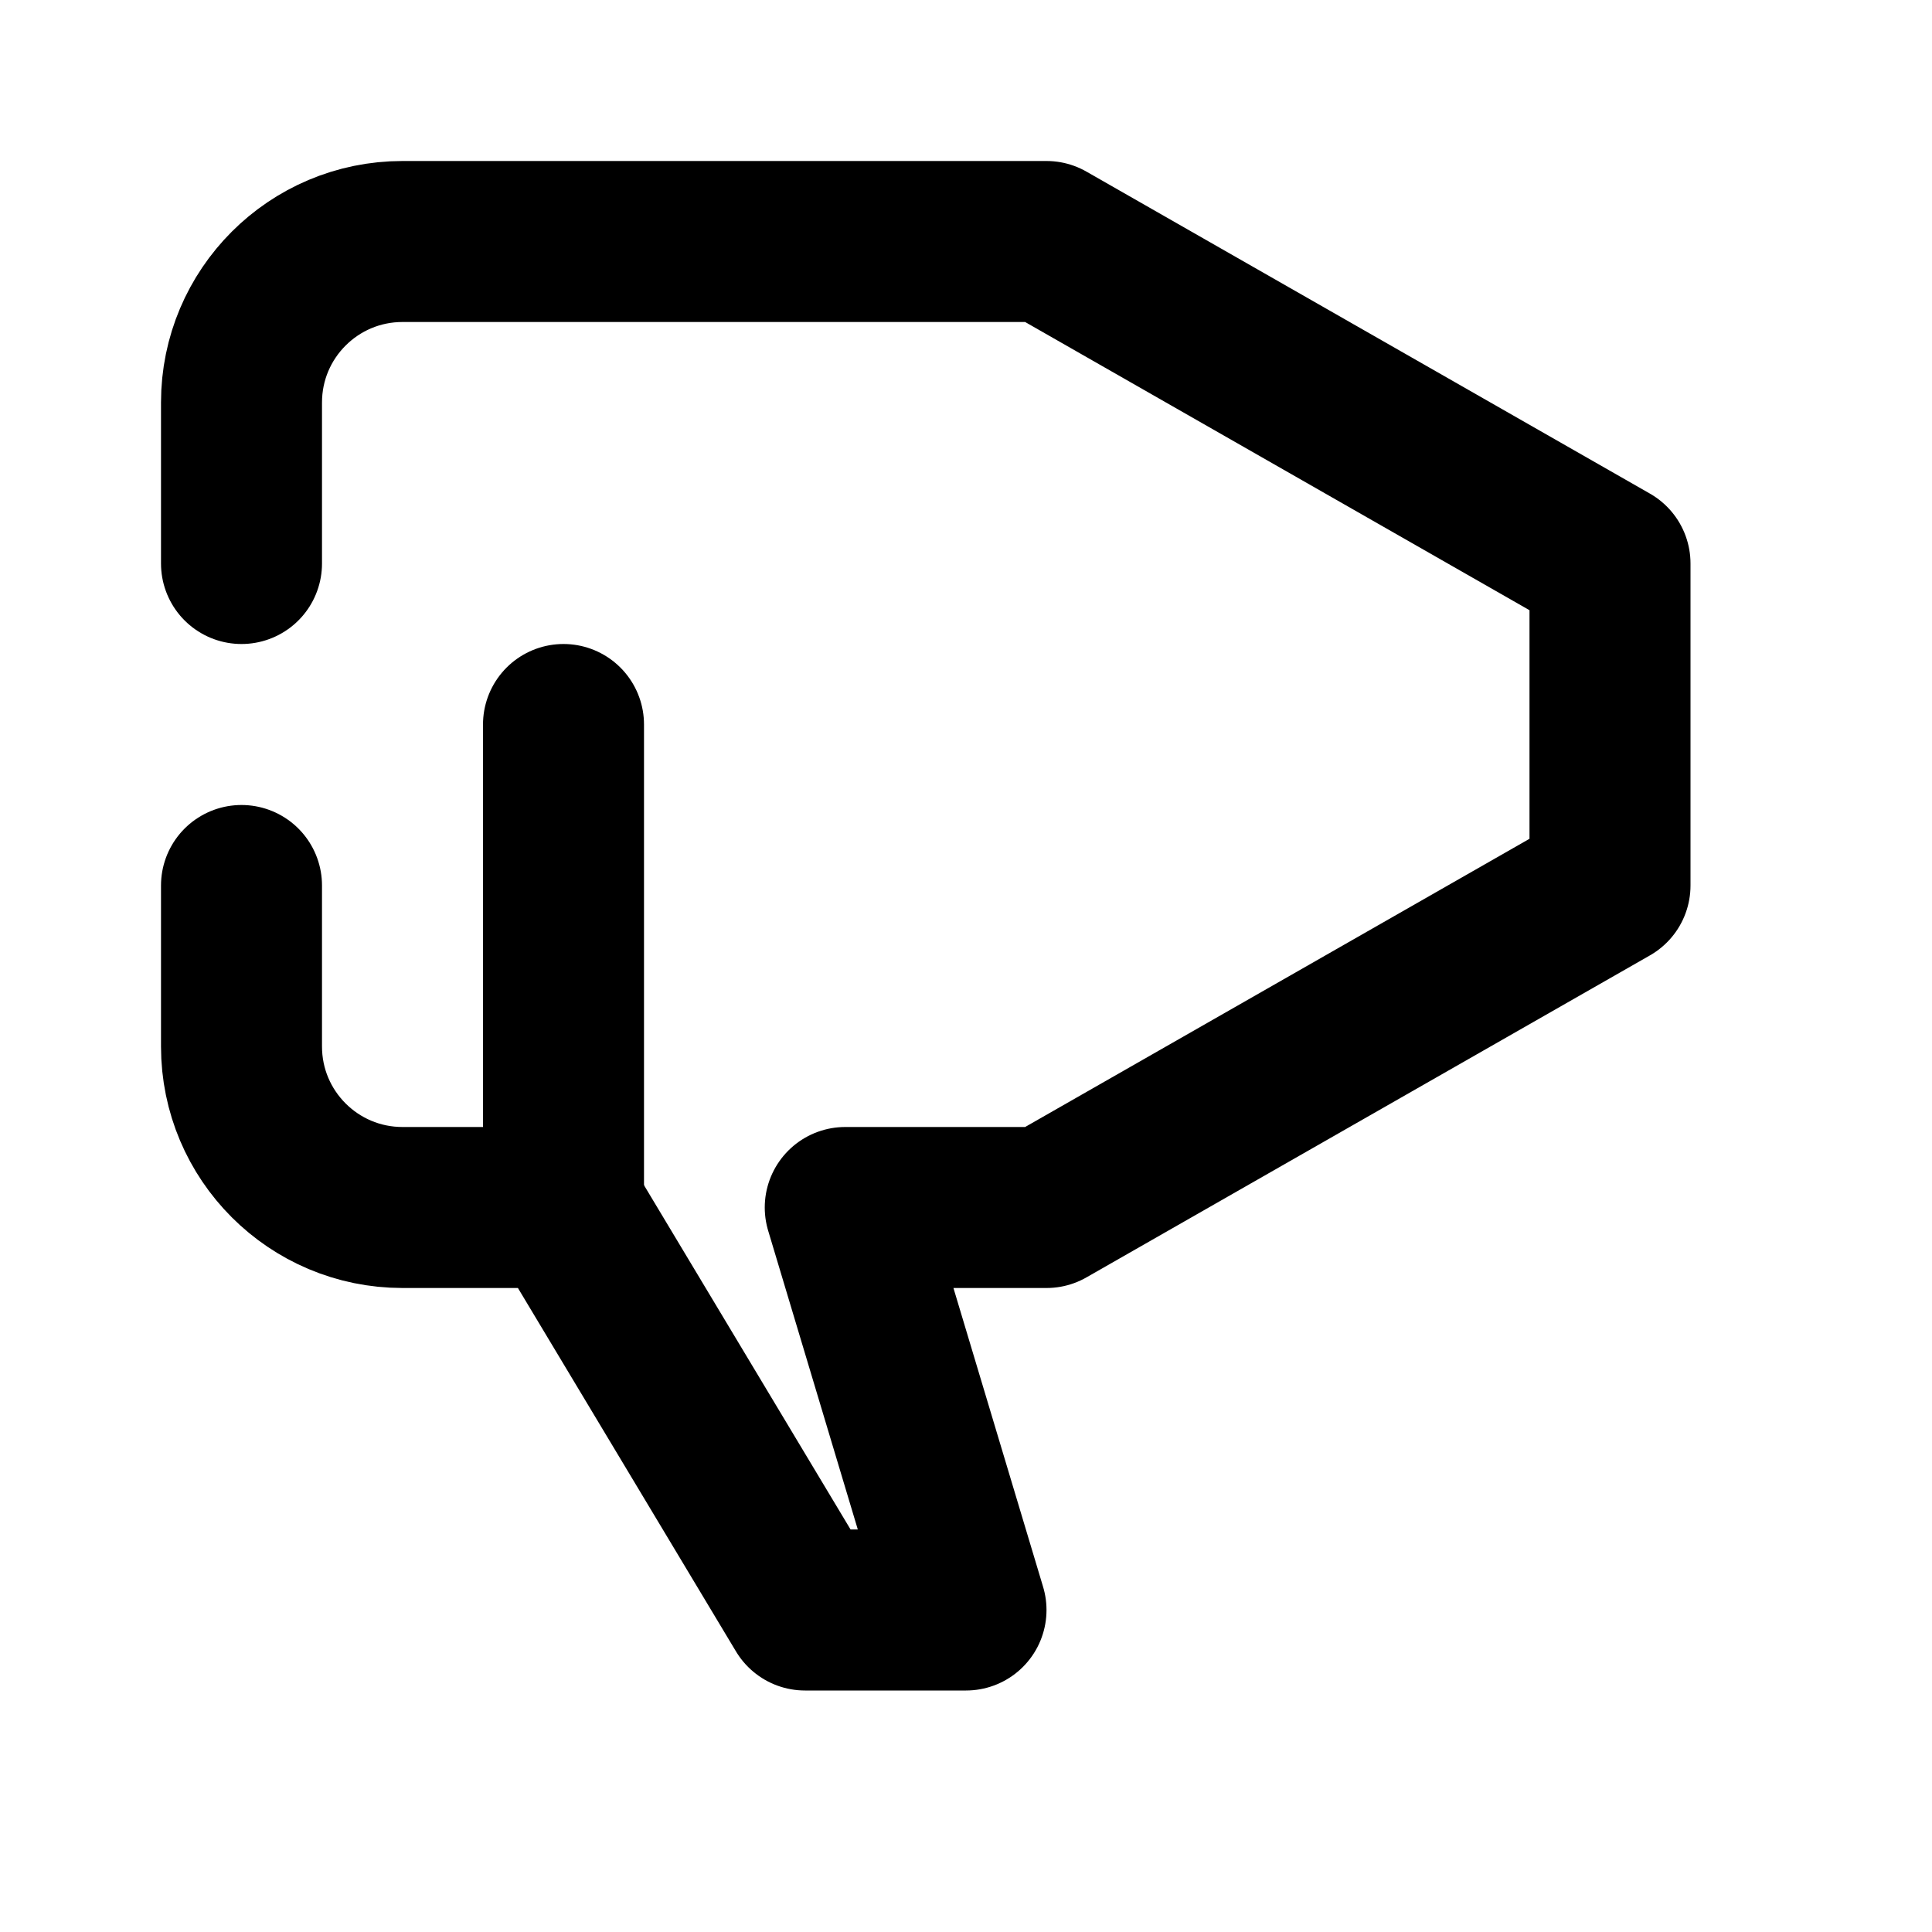
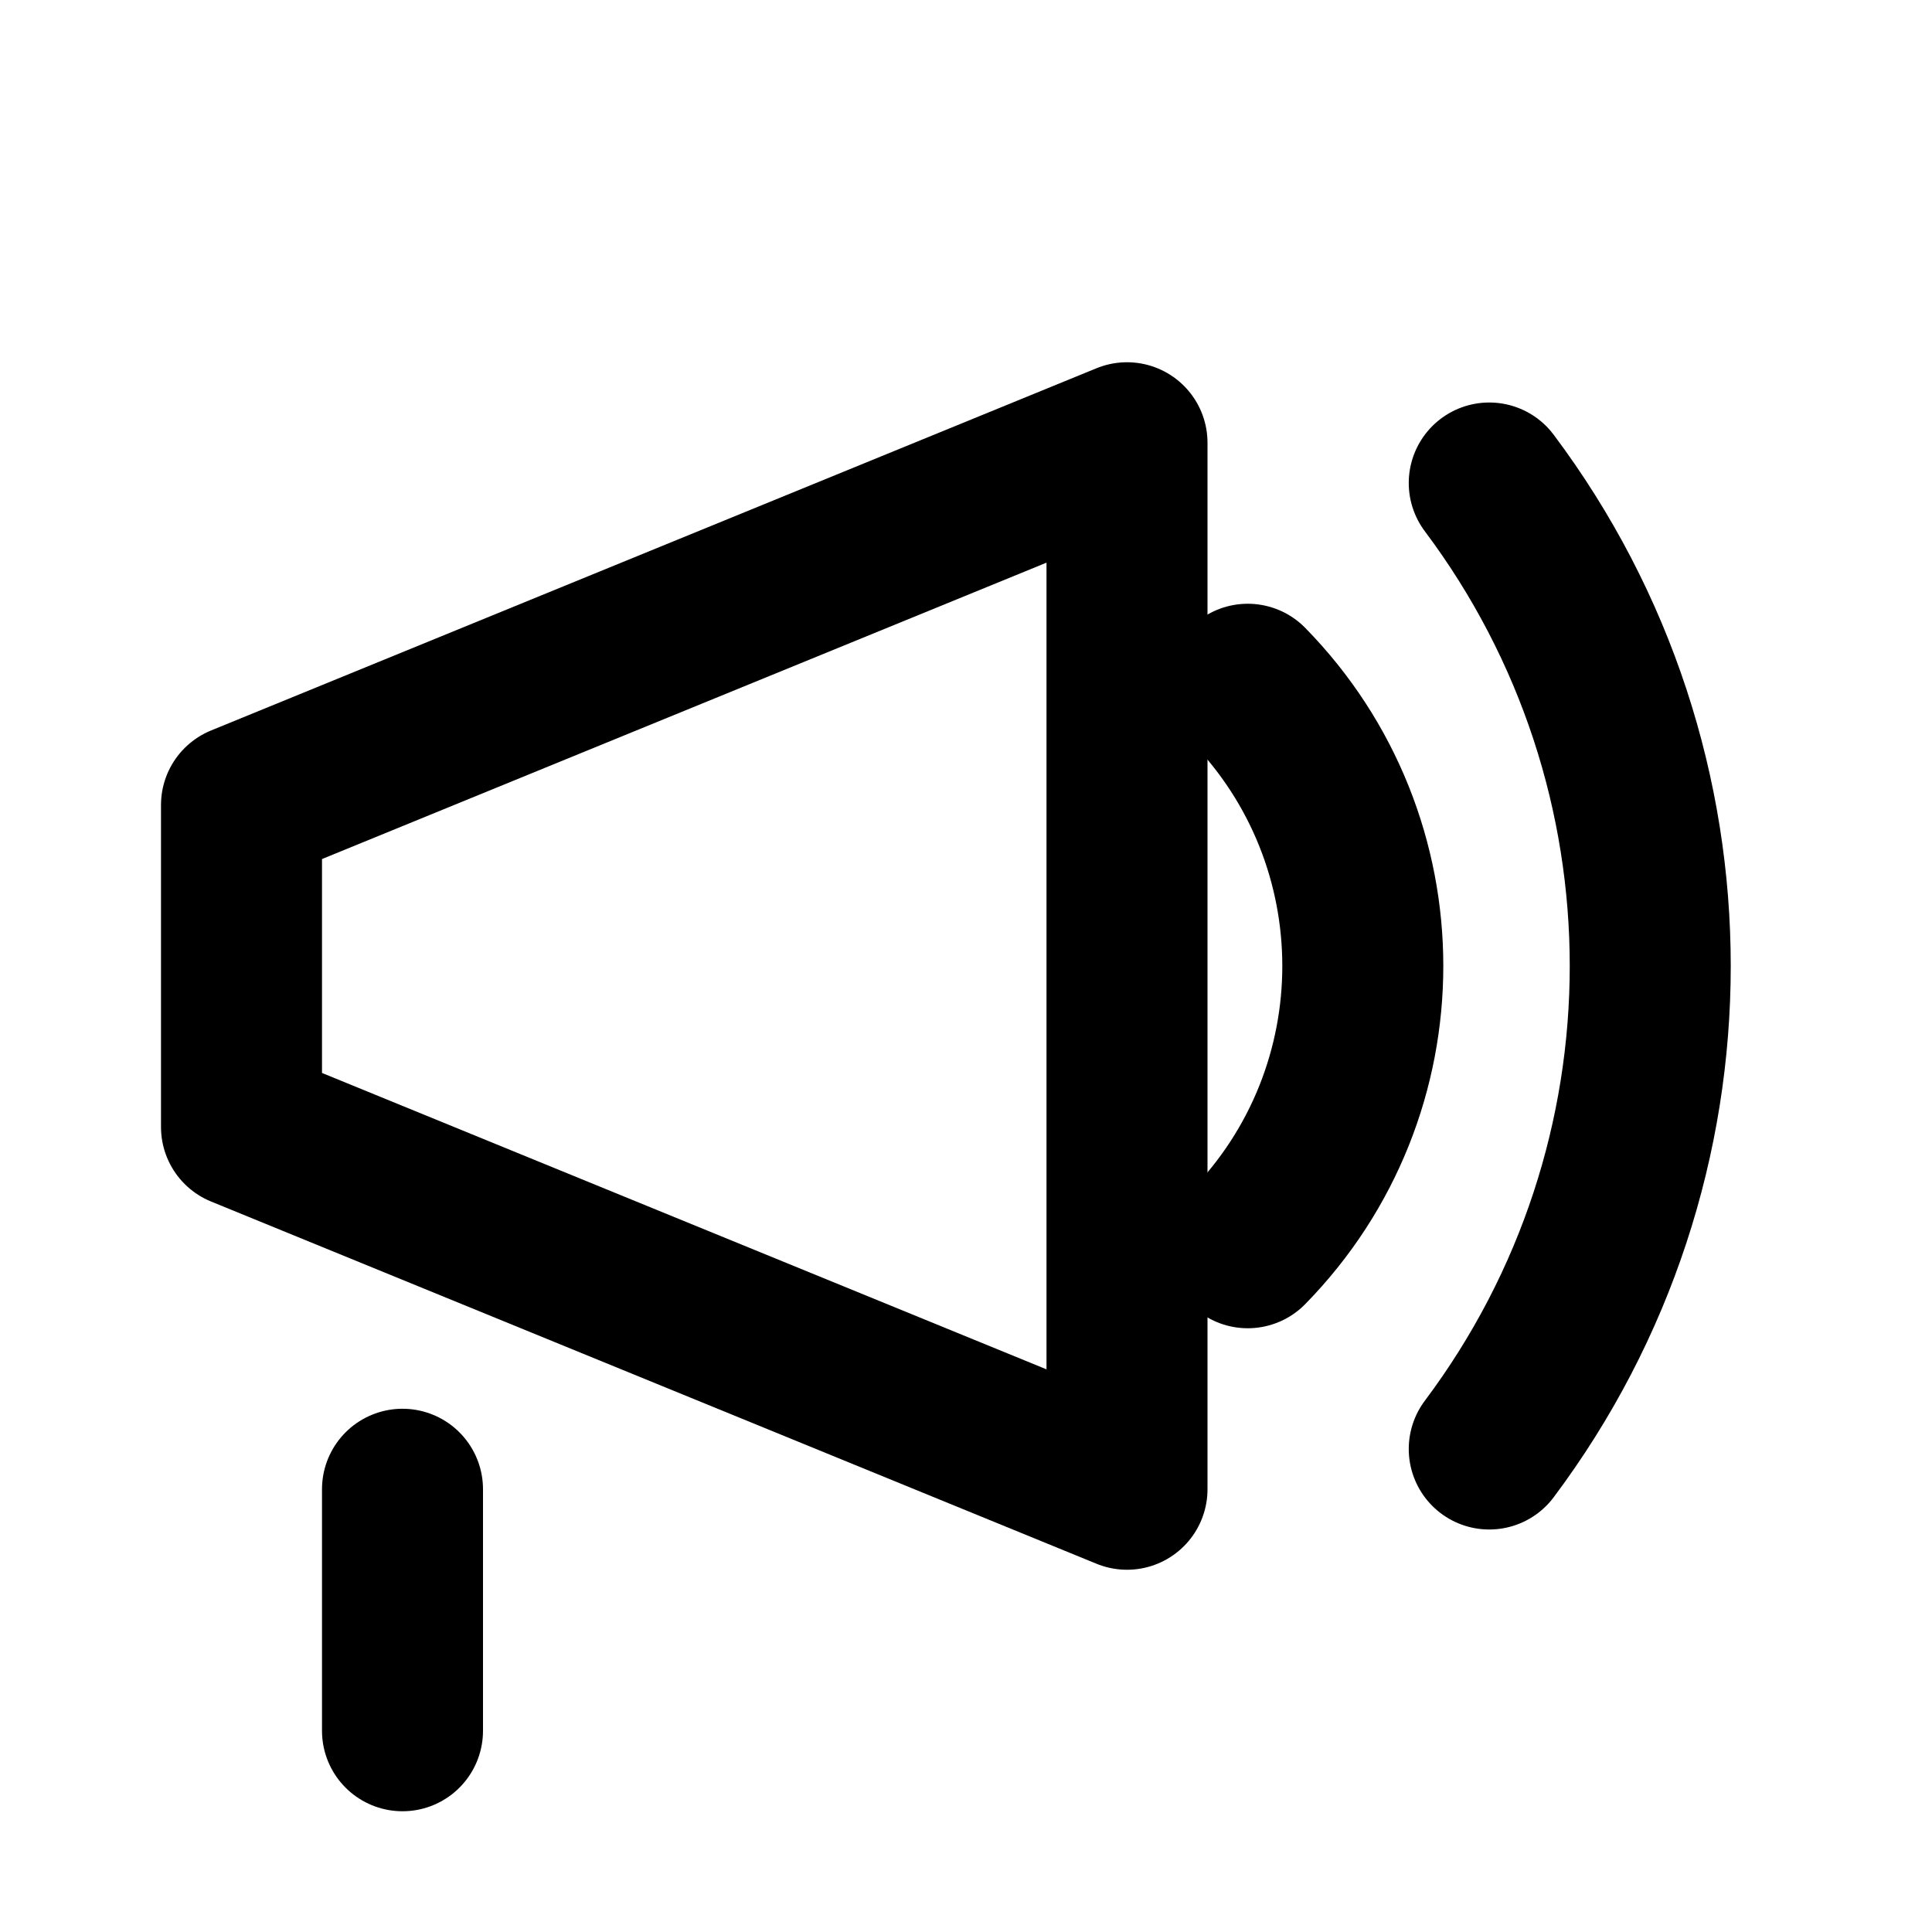
<svg xmlns="http://www.w3.org/2000/svg" viewBox="0 0 24 24" fill="none" stroke="currentColor" stroke-width="2" stroke-linecap="round" stroke-linejoin="round">
-   <path d="M3 11v2a2 2 0 0 0 2 2h2l3 5h2l-1.5-5H13l7-4V7l-7-4H5a2 2 0 0 0-2 2v2" />
-   <path d="M7 9v6" />
+   <path d="M3 10v4l11 4.5V5.5L3 10z" />
+   <path d="M5 18.5v3" />
+   <path d="M15.5 8.5a5 5 0 0 1 0 7" />
+   <path d="M18.5 6a10 10 0 0 1 0 12" />
</svg>
